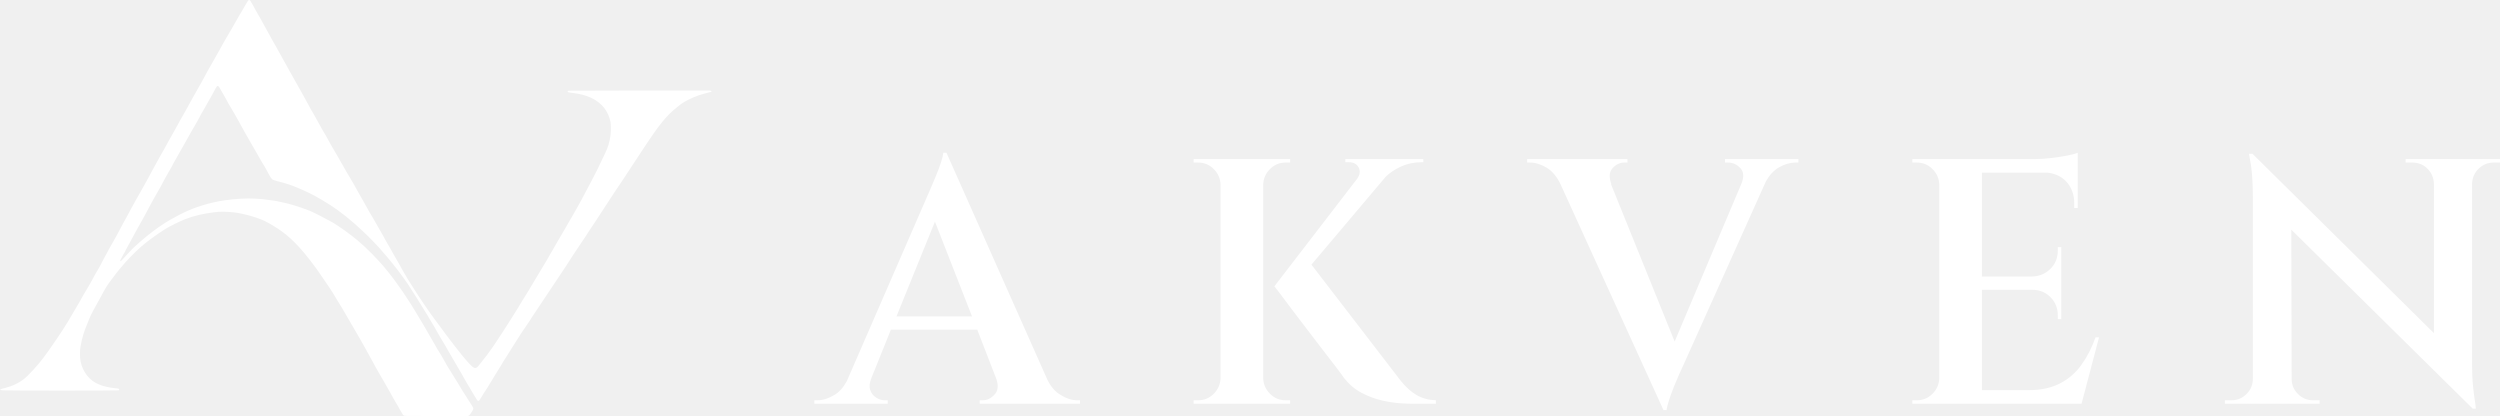
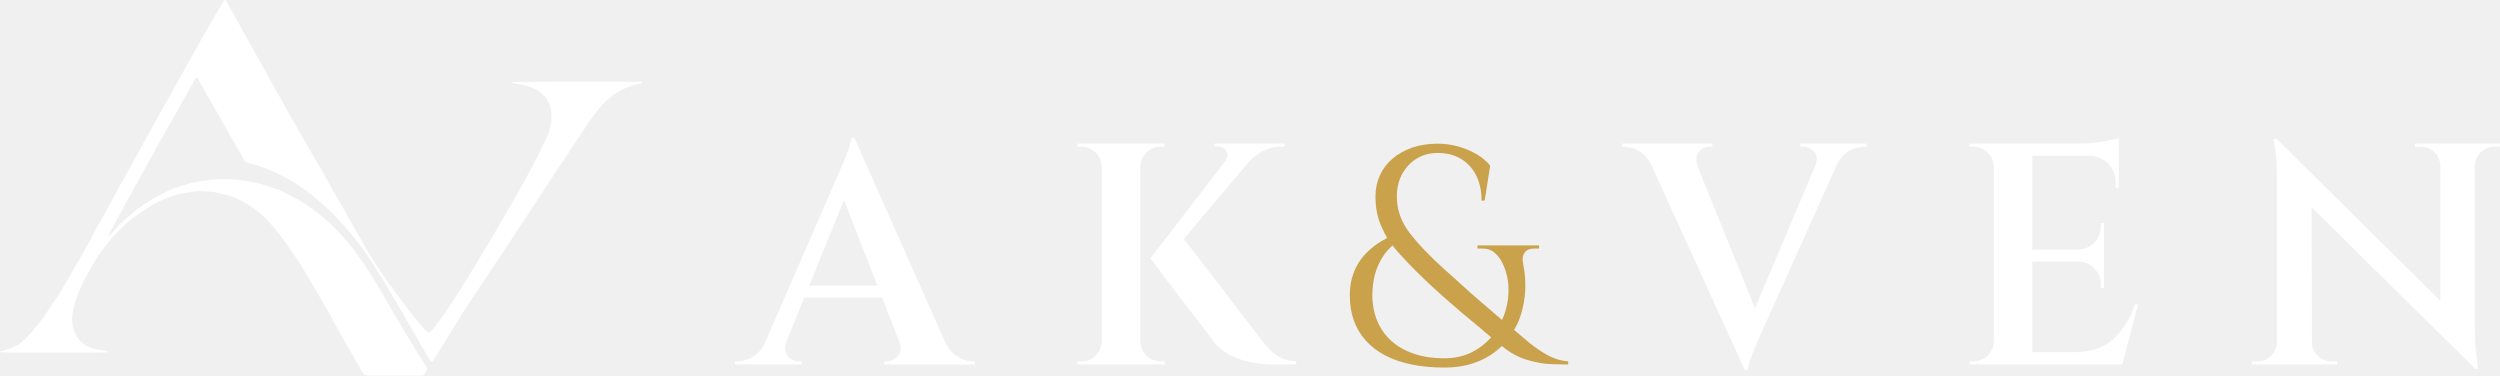
- <svg xmlns="http://www.w3.org/2000/svg" viewBox="0 -115.5 715.15 119" role="img" aria-label="AKVEN">
+ <svg xmlns="http://www.w3.org/2000/svg" viewBox="0 -115.5 792.24 119" role="img" aria-label="AK&amp;VEN">
  <g transform="translate(0 -115.5) scale(0.44737)">
    <path fill="#FFFFFF" fill-rule="evenodd" d="M258.2 265.7C257.8 265.5 257.4 264.9 256.2 262.8C255.8 262.1 254.9 260.6 254.3 259.4C253.6 258.2 252.8 256.8 252.5 256.4C252.3 255.9 251.9 255.2 251.6 254.8C251.3 254.3 250.2 252.3 249.1 250.3C246.3 245.3 245.7 244.3 243 239.7C240.5 235.3 239.9 234.3 238.2 231.1C234.9 225 233.2 222.1 230.6 217.4C222.8 204 221.3 201.3 218.8 197.1C218 195.9 216.6 193.6 215.6 191.9C214.6 190.2 213.4 188.2 212.9 187.4C212.4 186.6 211.4 185.1 210.7 184C209.9 182.9 208 180 206.4 177.7C202.6 172.2 202.6 172.1 201.2 170.3C192.2 158.1 185.2 151 177.2 145.9C173.7 143.6 169.5 141.3 167.2 140.4C162.7 138.7 160.2 137.9 153.9 136.5C151.3 135.9 147.2 135.5 143.5 135.4C140.1 135.3 140.1 135.4 136.4 135.8C129.4 136.7 124 138 118 140.3C114.8 141.6 108.3 144.8 105.6 146.5C100 150 93.5 154.8 89.8 158.1C84.3 163.2 82.3 165.2 76.7 171.8C75.3 173.5 74.1 175 71.4 178.6C68 183.2 67.6 183.9 64.4 189.9C63.3 192 61.8 194.7 61.1 195.9C58.6 200.4 57.7 202.1 55.7 207.3C53.5 212.6 52.4 216.3 51.5 221.6C51 224.2 51 228.5 51.5 231C52.9 238 57.5 243.7 63.5 245.9C64 246.1 64.6 246.3 64.8 246.4C66 246.9 69.9 247.8 72.5 248.1C75.8 248.4 75.8 248.5 76.1 248.7C76.4 249.1 76.2 249.5 75.7 249.6C75.1 249.8 4.9 249.8 2.2 249.6C0.3 249.5 0 249.4 0.2 249C0.4 248.8 1.1 248.6 3.5 248C8.1 246.8 11.5 245.2 15 242.6C17.9 240.4 24.1 233.7 27.9 228.6C31.5 223.9 40.8 210.2 43.4 205.7C45 203 48 197.8 50 194.5C50.6 193.5 51.6 191.8 52.2 190.6C52.9 189.4 53.8 187.7 54.4 186.8C56.4 183.6 59 179.1 60.5 176.1C61 175.2 62.1 173.2 63 171.8C63.8 170.3 65.1 168 65.7 166.7C66.4 165.4 67.3 163.6 67.8 162.8C68.3 162 69 160.6 69.5 159.6C70 158.7 71.1 156.8 71.9 155.4C72.7 154 73.7 152.1 74.2 151.3C74.9 149.9 75.8 148.2 78.9 142.5C79.3 141.7 80 140.6 80.3 140C80.6 139.4 81.7 137.3 82.8 135.4C83.8 133.4 84.7 131.8 84.8 131.7C84.8 131.6 85.6 130.2 86.5 128.6C87.5 126.9 88.8 124.6 89.5 123.3C90.2 122.1 91.4 120 92.1 118.7C94.1 115 95.2 113.1 95.3 112.9C95.3 112.9 96.4 110.9 97.6 108.6C98.8 106.3 100.8 102.7 102 100.6C103.2 98.5 104.7 95.8 105.4 94.6C107.1 91.4 108.2 89.4 111.7 83.3C112.3 82.3 113.3 80.5 113.9 79.3C114.6 78 115.9 75.6 117 73.8C119.6 69.1 120.9 66.9 123.2 62.6C124.3 60.6 125.9 57.9 126.6 56.6C128.2 53.9 130.9 48.9 132.6 45.7C134 43.1 134.4 42.4 138.2 35.8C139.8 33 141.6 29.9 142.1 28.8C142.7 27.8 143.8 25.9 144.5 24.6C148.1 18.5 149.7 15.8 150.8 13.7C151.5 12.5 152.7 10.4 153.4 9.2C154.2 8 155.4 5.9 156.1 4.6C158.7 0.1 158.8 0 159.3 0C159.7 0 160 0.3 160.4 1C160.5 1.2 160.9 2 161.4 2.7C161.8 3.4 162.6 4.9 163.2 6C163.8 7.1 165.2 9.7 166.4 11.6C168.5 15.4 170.7 19.3 171.9 21.6C172.3 22.3 173.3 24.1 174.1 25.6C174.9 27 176 28.9 176.5 29.8C177.6 31.8 181 38 182.6 40.8C183.3 42.1 184.2 43.8 184.7 44.6C186.2 47.2 187.7 50 190.5 54.9C192.4 58.3 193.1 59.5 193.8 60.8C194.6 62.3 196.1 65 197.2 67C197.8 68 198.6 69.5 199 70.3C199.5 71 200.4 72.7 201.1 73.9C201.8 75.2 202.9 77.2 203.6 78.4C204.3 79.7 205.4 81.7 206.1 82.9C206.8 84.1 207.8 85.9 208.4 86.8C210.8 91.3 213.7 96.3 215.4 99.1C216.4 100.8 217.6 102.8 217.9 103.5C218.3 104.2 219.1 105.5 219.6 106.4C220.1 107.3 220.8 108.5 221.1 109.1C221.5 109.7 222.6 111.5 223.6 113.3C225.3 116.1 226.8 118.8 228.4 121.7C228.7 122.3 230.4 125.3 232.2 128.4C233.9 131.4 235.9 134.9 236.5 136.1C237.2 137.2 238.1 138.8 238.5 139.4C239.4 141 244 149.1 245.3 151.3C245.7 152.2 246.6 153.7 247.1 154.6C247.6 155.5 248.8 157.6 249.8 159.3C250.8 161 252.2 163.5 252.9 164.8C254.4 167.4 255.1 168.5 256.1 170.4C256.5 171.1 257.2 172.4 257.7 173.3C258.2 174.1 258.9 175.3 259.3 176C260 177.3 261.4 179.6 262.7 181.6C266.7 187.9 269.3 191.9 271.4 194.9C273.1 197.3 274.8 199.7 275.7 201.1C276.1 201.7 278 204.3 279.9 206.8C281.8 209.4 284.5 213 285.9 214.9C292.9 224.2 298.5 231.1 301.1 233.6C303.5 235.9 304.4 235.9 306.3 233.5C310.3 228.6 313.1 224.8 315.3 221.6C316 220.5 318.5 216.7 320.8 213.3C323.1 209.8 325.6 205.9 326.3 204.7C327.1 203.5 328.1 201.8 328.7 200.9C330.8 197.5 331.9 195.9 333.9 192.4C335.1 190.4 336.8 187.7 337.7 186.3C339.1 184 342.9 177.7 346 172.4C346.5 171.5 348.3 168.5 349.9 165.9C351.4 163.2 353 160.4 353.5 159.7C354.9 157.2 358.4 151.1 360.4 147.8C361.5 145.9 362.8 143.8 363.2 142.9C363.7 142.1 364.9 140 365.9 138.3C366.8 136.6 368.6 133.6 369.7 131.6C370.8 129.6 372.6 126.4 373.6 124.4C375.4 121 375.7 120.4 378.1 115.9C380.1 112.2 382.8 106.9 386.5 98.9C388.9 94 389.7 91.2 390.4 86.4C390.7 84.1 390.7 79.8 390.4 78.1C389.8 74.8 388.2 71.3 386.2 68.8C381.8 63.5 375.4 60.5 365.9 59.4C364.7 59.2 363.6 59.1 363.4 59C362.8 58.7 362.8 58.2 363.5 58C363.9 57.9 452.2 57.8 453.7 57.9C454.7 58 455 58.2 455 58.4C455 58.7 454.8 58.8 451 59.7C447.3 60.7 446.2 61.1 443.3 62.3C439.2 64.1 436.5 65.6 433.7 67.9C425.8 74.2 422 78.9 409.9 97.3C405.6 103.9 400 112.4 398.2 115.1C397.8 115.7 396.6 117.5 395.5 119.1C394.4 120.7 393 122.9 392.3 123.9C390.6 126.4 382.7 138.5 380.6 141.8C379.7 143.2 377.9 145.9 376.6 147.8C375.4 149.7 373.6 152.5 372.6 153.9C369.5 158.6 367.3 161.9 365.8 164.1C365 165.3 363.4 167.8 362.2 169.7C361 171.5 359.2 174.2 358.3 175.6C357.3 177 354.3 181.5 351.6 185.6C348.9 189.7 345.2 195.3 343.4 197.9C341.6 200.6 339.5 203.7 338.9 204.8C338.2 205.8 336.9 207.8 336 209.1C335.1 210.5 333.9 212.2 333.4 212.9C332 215 329.5 219 328 221.4C326.7 223.5 325.9 224.8 323.3 228.9C322.5 230 321.3 232 320.6 233.3C319.8 234.5 318.5 236.8 317.5 238.3C316.6 239.7 315.2 242 314.4 243.4C312.7 246.2 311.1 248.9 309 252C308.3 253.2 307.4 254.6 307.1 255.1C306.4 256.2 306.1 256.5 305.6 256.3C305.4 256.2 305.1 255.9 305 255.7C304.9 255.5 304.1 254.2 303.2 252.8C302.4 251.4 301.4 249.8 301 249.1C300.7 248.5 299.9 247.1 299.2 246.1C297.7 243.5 296.1 240.8 295.4 239.4C294.3 237.6 291.1 232 288.8 228.1C288.3 227.2 287.5 225.8 287 225C285.6 222.5 283.4 218.6 282.2 216.8C280.2 213.3 278.8 211.1 277.9 209.3C276.8 207.4 275.8 205.8 274.8 204.1C274.4 203.4 273.7 202.3 273.2 201.4C269.5 195.3 263.9 186.3 260.7 181.5C257.4 176.6 252.2 169.8 247.2 163.9C246.1 162.7 245 161.4 244.6 160.9C243.1 158.9 236 151.5 232.4 148.2C225.2 141.3 217.3 135 211 131C204 126.6 199 123.8 193.8 121.6C193 121.3 192 120.8 191.5 120.6C186.8 118.5 182.6 117.1 177.1 115.8C175 115.2 174.2 114.9 173.8 114.4C173.5 114.2 172.6 112.7 171.7 111.1C170.9 109.4 169.7 107.4 169.2 106.5C168 104.6 166.4 102 165.6 100.4C162.3 94.6 160.4 91.3 159.5 89.8C157.8 86.8 154.8 81.6 153 78.2C151.3 75.1 149.8 72.5 147.5 68.6C146.8 67.6 145.4 65.1 144.4 63.1C140 55.2 139.8 55 139.3 55C138.7 55 138.7 54.9 136.2 59.6C135.5 60.9 134.5 62.8 133.9 63.7C132 67.1 130.2 70.2 129.6 71.3C129.2 71.8 128.2 73.7 127.4 75.3C126.5 77 125.2 79.2 124.6 80.3C123.9 81.4 123 82.9 122.6 83.7C121.7 85.4 121.3 86.1 115.9 95.6C113.5 99.9 111.7 103.1 111.2 103.9C111 104.4 110.2 105.8 109.5 107.1C106.6 112.1 106 113.2 104.7 115.6C103.5 118 102.7 119.4 100.7 122.9C100.2 123.7 98.7 126.5 97.2 129.1C95.8 131.8 94 135 93.3 136.4C92.6 137.7 91.6 139.5 91.1 140.4C90.3 141.8 88.2 145.5 87.2 147.4C86.7 148.3 84.1 153.1 82.8 155.5C82.4 156.3 81.7 157.6 81.2 158.4C80.8 159.2 80.2 160.2 80 160.8C79.7 161.3 79.1 162.3 78.6 163.2C77.2 165.6 76.6 167 77 167C77.3 167 78.5 165.9 80 164.1C82.7 161.1 85.5 158.1 87.5 156.5C88.4 155.6 90 154.3 91 153.4C94.1 150.8 94.9 150.1 97.7 148C102.5 144.3 108 140.8 112.4 138.6C113.6 137.9 115.7 136.8 117 136.2C124.1 132.6 134.4 129.4 143.6 128.1C150.1 127.1 158.3 126.7 163.1 127C167 127.2 169.7 127.5 171.4 127.8C172.3 127.9 174.1 128.1 175.2 128.3C176.4 128.5 177.7 128.7 178.3 128.9C178.8 129 179.8 129.2 180.6 129.4C185 130.2 192 132.4 198.1 134.8C200.9 136 207.2 139.2 212.8 142.3C216.5 144.5 223.2 149.2 228.5 153.6C234.1 158.2 242.3 166.5 247.4 172.9C253.6 180.4 261.7 192.3 267.2 201.8C267.8 202.8 268.9 204.7 269.7 206C270.4 207.3 271.6 209.2 272.2 210.2C272.8 211.2 273.7 212.9 274.3 213.9C274.9 214.9 276.2 217.2 277.2 218.9C279 222.1 280.6 224.9 281.9 226.8C282.2 227.4 283.1 228.9 283.8 230.1C284.5 231.4 285.4 233 285.8 233.7C287 235.7 290.9 242 292.8 245C293.7 246.5 295.1 248.8 295.8 250C296.6 251.2 297.4 252.4 297.6 252.8C298.2 253.7 300.9 257.9 301.8 259.4C303 261.4 303 261.3 301.1 264.2C300.5 265.2 300.2 265.5 299.8 265.7L299.2 266L278.9 266C258.8 266 258.6 266 258.2 265.7Z" />
  </g>
-   <path transform="translate(235.15 0)" fill="#FFFFFF" d="M34.70-71.80L35.60-71.80L64.50-6.80Q66-3.80 68.30-2.50Q70.70-1 73-1L73.80-1L73.80 0L45.10 0L45.10-1L46-1Q47.90-1 49.40-2.70Q50.80-4.20 49.90-7L44.40-21.20L19.70-21.20L14.10-7.30Q13.30-5.30 13.80-3.90Q14.30-2.50 15.50-1.75Q16.70-1 17.90-1L18.80-1L18.80 0L-2.20 0L-2.20-1L-1.30-1Q1-1 3.50-2.50Q5.60-3.70 7.10-6.50L30.20-59.60Q30.40-60 31.05-61.55Q31.70-63.10 32.55-65.10Q33.40-67.10 34-68.95Q34.60-70.80 34.70-71.80M42.90-25L32.30-52.10L21.30-25L42.90-25M114-7.30L114-62.70Q113.90-65.30 112.05-67.15Q110.20-69 107.60-69L106.30-69L106.30-70L133.90-70L133.90-69L132.60-69Q130-69 128.15-67.15Q126.30-65.30 126.20-62.70L126.20-7.30Q126.30-4.70 128.15-2.85Q130-1 132.60-1L133.90-1L133.90 0L106.30 0L106.30-1L107.60-1Q110.20-1 112.05-2.85Q113.90-4.70 114-7.30M149.70-70L172-70L172-69.10L171.60-69.10Q168.30-69.10 165.50-67.80Q163.10-66.70 161.30-65L140-39.80L165.60-6.50Q167.80-3.80 170.15-2.45Q172.50-1.10 175.60-1L175.60 0L168.70 0Q167.60 0 165.30-0.15Q163-0.30 160.15-0.95Q157.30-1.60 154.40-3.10Q151.50-4.60 149.30-7.40Q149-7.90 147.45-9.95Q145.90-12 143.60-14.95Q141.30-17.90 138.85-21.15Q136.40-24.40 134.25-27.20Q132.10-30 130.80-31.80L129.40-33.60L153.10-64.40Q154.30-66.10 153.50-67.60Q152.70-69.10 150.70-69.10L149.70-69.10L149.70-70M241.60 1.80L240.70 1.80L211.30-62.70Q209.70-66.10 207.25-67.55Q204.80-69 202.50-69L201.70-69L201.70-70L230.40-70L230.40-69L229.50-69Q227.60-69 226.15-67.40Q224.70-65.80 225.80-62.80L225.70-62.80L243.90-17.80L263.10-63.20Q264.10-65.90 262.70-67.40Q261.20-69 259.20-69L258.30-69L258.30-70L279.30-70L279.30-69L278.40-69Q276.20-69 273.70-67.60Q271.50-66.30 270-63.60L246.10-10.40Q245.90-10 245.20-8.45Q244.50-6.90 243.70-4.90Q242.90-2.90 242.30-1.05Q241.70 0.80 241.60 1.80M364.30-19L365.30-19L360.30 0L311.90 0L311.90-1L313.20-1Q315.80-1 317.65-2.85Q319.50-4.70 319.60-7.30L319.60-62.70Q319.50-65.30 317.65-67.15Q315.80-69 313.20-69L311.90-69L311.90-70L347-70Q349.20-70 351.65-70.30Q354.10-70.60 356.20-71Q358.30-71.40 359.20-71.80L359.20-56L358.20-56L358.20-57.40Q358.20-61.20 355.80-63.70Q353.80-65.70 350.70-66.10L331.80-66.10L331.80-36.40L346.20-36.40Q349.30-36.50 351.40-38.60Q353.50-40.70 353.50-43.80L353.50-44.80L354.50-44.80L354.50-24.20L353.50-24.20L353.50-25.30Q353.50-28.40 351.40-30.50Q349.30-32.60 346.20-32.60L331.80-32.60L331.80-3.90L345.20-3.90Q350.30-3.90 354-5.75Q357.70-7.60 360.20-11.05Q362.70-14.50 364.30-19M408.20-71.50L409.20-71.50L461.10-20.20L461.10-62.90Q461-65.50 459.25-67.25Q457.50-69 454.90-69L453-69L453-70L480-70L480-69L478.20-69Q475.70-69 473.90-67.25Q472.10-65.50 472-62.90L472-11.40Q472-7.80 472.30-4.90Q472.60-2 472.90-0.30L473.10 1.40L472.20 1.40L420.30-49.80L420.40-7.10Q420.40-4.60 422.20-2.80Q424-1 426.50-1L428.40-1L428.40 0L401.30 0L401.30-1L403.20-1Q405.70-1 407.50-2.80Q409.30-4.60 409.30-7.10L409.30-59Q409.30-64.40 408.80-68" />
+   <path transform="translate(235.15 0)" fill="#FFFFFF" d="M34.70-71.80L35.60-71.80L64.50-6.80Q66-3.80 68.30-2.50Q70.70-1 73-1L73.80-1L73.80 0L45.10 0L45.10-1L46-1Q47.90-1 49.40-2.70Q50.80-4.20 49.90-7L44.40-21.20L19.70-21.20L14.10-7.30Q13.30-5.30 13.80-3.90Q14.30-2.50 15.50-1.75Q16.70-1 17.90-1L18.80-1L18.80 0L-2.20 0L-2.20-1L-1.30-1Q1-1 3.50-2.50Q5.60-3.70 7.10-6.50L30.20-59.60Q30.40-60 31.05-61.55Q31.70-63.10 32.55-65.10Q33.40-67.10 34-68.95Q34.60-70.80 34.70-71.80M42.90-25L32.30-52.10L21.30-25L42.90-25M114-7.30L114-62.70Q113.90-65.30 112.05-67.15Q110.20-69 107.60-69L106.30-69L106.30-70L133.90-70L133.90-69L132.60-69Q130-69 128.15-67.15Q126.30-65.30 126.20-62.70L126.20-7.30Q126.30-4.70 128.15-2.85Q130-1 132.60-1L133.90-1L133.90 0L106.30 0L106.30-1L107.60-1Q110.20-1 112.05-2.85Q113.90-4.70 114-7.30M149.70-70L172-70L172-69.10L171.60-69.10Q168.30-69.10 165.50-67.80Q163.10-66.70 161.30-65L140-39.80L165.60-6.50Q167.80-3.80 170.15-2.45Q172.50-1.10 175.60-1L175.60 0L168.70 0Q167.60 0 165.30-0.15Q163-0.30 160.15-0.95Q157.30-1.60 154.40-3.10Q151.50-4.60 149.30-7.40Q149-7.90 147.45-9.95Q145.90-12 143.60-14.95Q141.30-17.90 138.85-21.15Q136.40-24.40 134.25-27.20Q132.10-30 130.80-31.80L129.40-33.60L153.10-64.40Q154.30-66.10 153.50-67.60Q152.70-69.10 150.70-69.10L149.70-69.10M318.69 1.80L317.79 1.80L288.39-62.70Q286.79-66.10 284.34-67.55Q281.89-69 279.59-69L278.79-69L278.79-70L307.49-70L307.49-69L306.59-69Q304.69-69 303.24-67.40Q301.79-65.80 302.89-62.80L302.79-62.80L320.99-17.80L340.19-63.20Q341.19-65.90 339.79-67.40Q338.29-69 336.29-69L335.39-69L335.39-70L356.39-70L356.39-69L355.49-69Q353.29-69 350.79-67.60Q348.59-66.30 347.09-63.60L323.19-10.40Q322.99-10 322.29-8.45Q321.59-6.90 320.79-4.90Q319.99-2.90 319.39-1.05Q318.79 0.80 318.69 1.80M441.39-19L442.39-19L437.39 0L388.99 0L388.99-1L390.29-1Q392.89-1 394.74-2.85Q396.59-4.70 396.69-7.30L396.69-62.70Q396.59-65.30 394.74-67.15Q392.89-69 390.29-69L388.99-69L388.99-70L424.09-70Q426.29-70 428.74-70.30Q431.19-70.60 433.29-71Q435.39-71.40 436.29-71.80L436.29-56L435.29-56L435.29-57.40Q435.29-61.20 432.89-63.70Q430.89-65.70 427.79-66.10L408.89-66.10L408.89-36.40L423.29-36.40Q426.39-36.50 428.49-38.60Q430.59-40.70 430.59-43.80L430.59-44.80L431.59-44.80L431.59-24.20L430.59-24.20L430.59-25.30Q430.59-28.40 428.49-30.50Q426.39-32.60 423.29-32.60L408.89-32.60L408.89-3.90L422.29-3.90Q427.39-3.90 431.09-5.75Q434.79-7.60 437.29-11.05Q439.79-14.50 441.39-19M485.29-71.50L486.29-71.50L538.19-20.20L538.19-62.90Q538.09-65.50 536.34-67.25Q534.59-69 531.99-69L530.09-69L530.09-70L557.09-70L557.09-69L555.29-69Q552.79-69 550.99-67.25Q549.19-65.50 549.09-62.90L549.09-11.40Q549.09-7.80 549.39-4.90Q549.69-2 549.99-0.30L550.19 1.40L549.29 1.40L497.39-49.80L497.49-7.10Q497.49-4.60 499.29-2.80Q501.09-1 503.59-1L505.49-1L505.49 0L478.39 0L478.39-1L480.29-1Q482.79-1 484.59-2.80Q486.39-4.60 486.39-7.10L486.39-59Q486.39-64.40 485.89-68" />
+   <path transform="translate(235.15 0)" fill="#C9A24B" d="M220.43-69.97Q223.76-69.97 226.90-69.09Q230.04-68.21 232.68-66.69Q235.33-65.17 237.09-63.01L235.33-51.94L234.35-51.94Q234.35-56.64 232.58-60.03Q230.82-63.41 227.73-65.22Q224.65-67.03 220.43-67.03Q214.85-67.03 211.17-63.11Q207.50-59.19 207.50-53.21Q207.50-47.04 211.51-41.75Q215.53-36.46 223.08-29.69Q225.23-27.83 227.83-25.43Q230.43-23.03 233.86-20.09Q236.99-17.35 240.82-14.11Q241.40-15.29 241.80-16.56Q243.07-20.58 242.87-24.65Q242.68-28.71 240.91-32.24Q239.93-34.20 238.42-35.48Q236.90-36.75 234.54-36.75L233.07-36.75L233.07-37.73L252.58-37.73L252.58-36.75L251.11-36.75Q248.95-36.75 248.02-35.48Q247.09-34.20 247.48-32.24Q248.56-26.85 248.07-21.95Q247.58-17.05 245.72-12.94Q245.23-11.86 244.64-10.98Q246.21-9.60 247.87-8.23Q251.11-5.39 254.59-3.33Q258.06-1.27 261.79-0.98L261.79 0Q259.93 0 256.45-0.10Q252.97-0.20 248.75-1.47Q244.74-2.65 240.72-5.88Q240.62-5.68 240.52-5.59Q237.19-2.45 232.68-0.73Q228.17 0.98 222.59 0.98Q216.90 0.98 212.15 0Q207.40-0.98 203.77-2.89Q200.15-4.80 197.65-7.60Q195.15-10.39 193.87-13.96Q192.60-17.54 192.60-21.95Q192.60-24.79 193.24-27.20Q193.87-29.60 195.05-31.65Q196.23-33.71 197.84-35.33Q199.46-36.95 201.42-38.32Q202.89-39.30 204.46-40.08Q203.58-41.55 202.89-43.12Q200.73-47.53 200.73-53.21Q200.73-56.84 202.11-59.88Q203.48-62.92 206.08-65.17Q208.67-67.42 212.30-68.70Q215.92-69.97 220.43-69.97M237.39-8.62Q235.33-10.29 233.56-11.86Q230.43-14.41 227.83-16.61Q225.23-18.82 222.98-20.82Q220.73-22.83 218.57-24.79Q212.89-30.09 208.97-34.40Q207.40-36.06 206.12-37.73Q204.75-36.46 203.67-35.08Q202.30-33.12 201.42-31.02Q200.54-28.91 200.15-26.61Q199.75-24.30 199.75-21.95Q199.75-17.54 201.27-13.87Q202.79-10.19 205.68-7.55Q208.57-4.90 212.84-3.43Q217.10-1.96 222.59-1.96Q227.59-1.96 231.51-4.02Q234.94-5.78 237.39-8.62" />
</svg>
